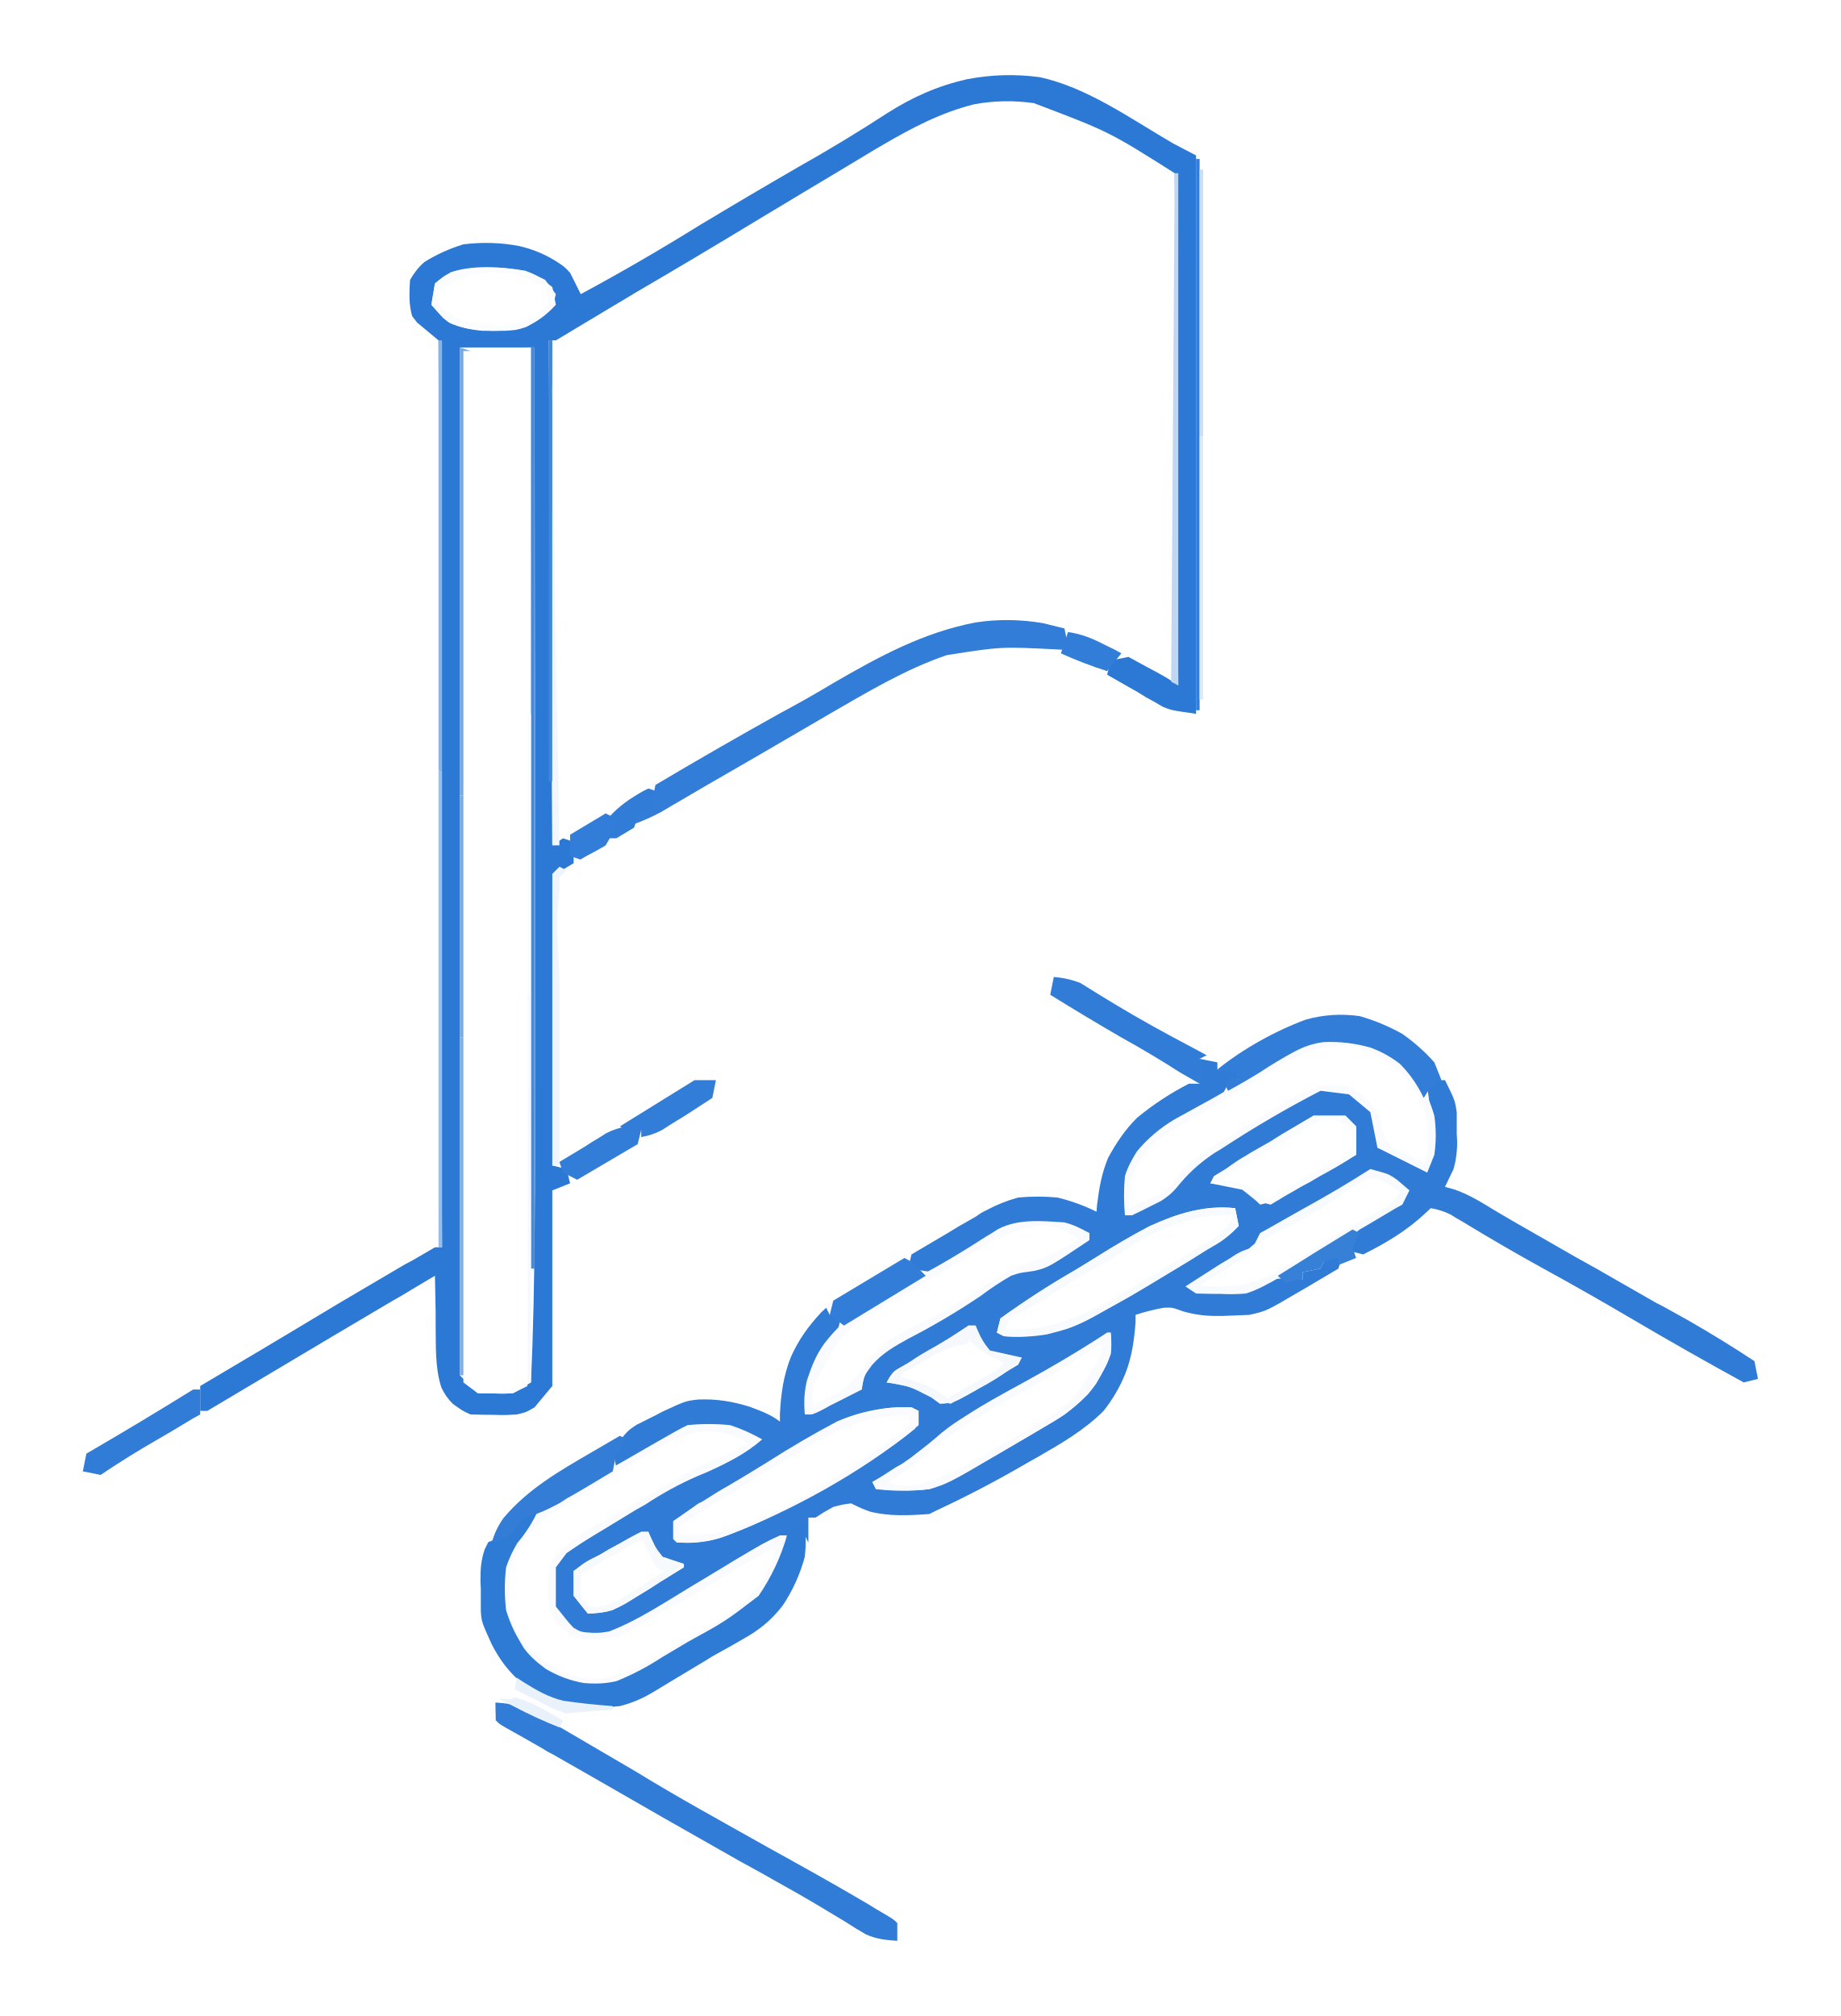
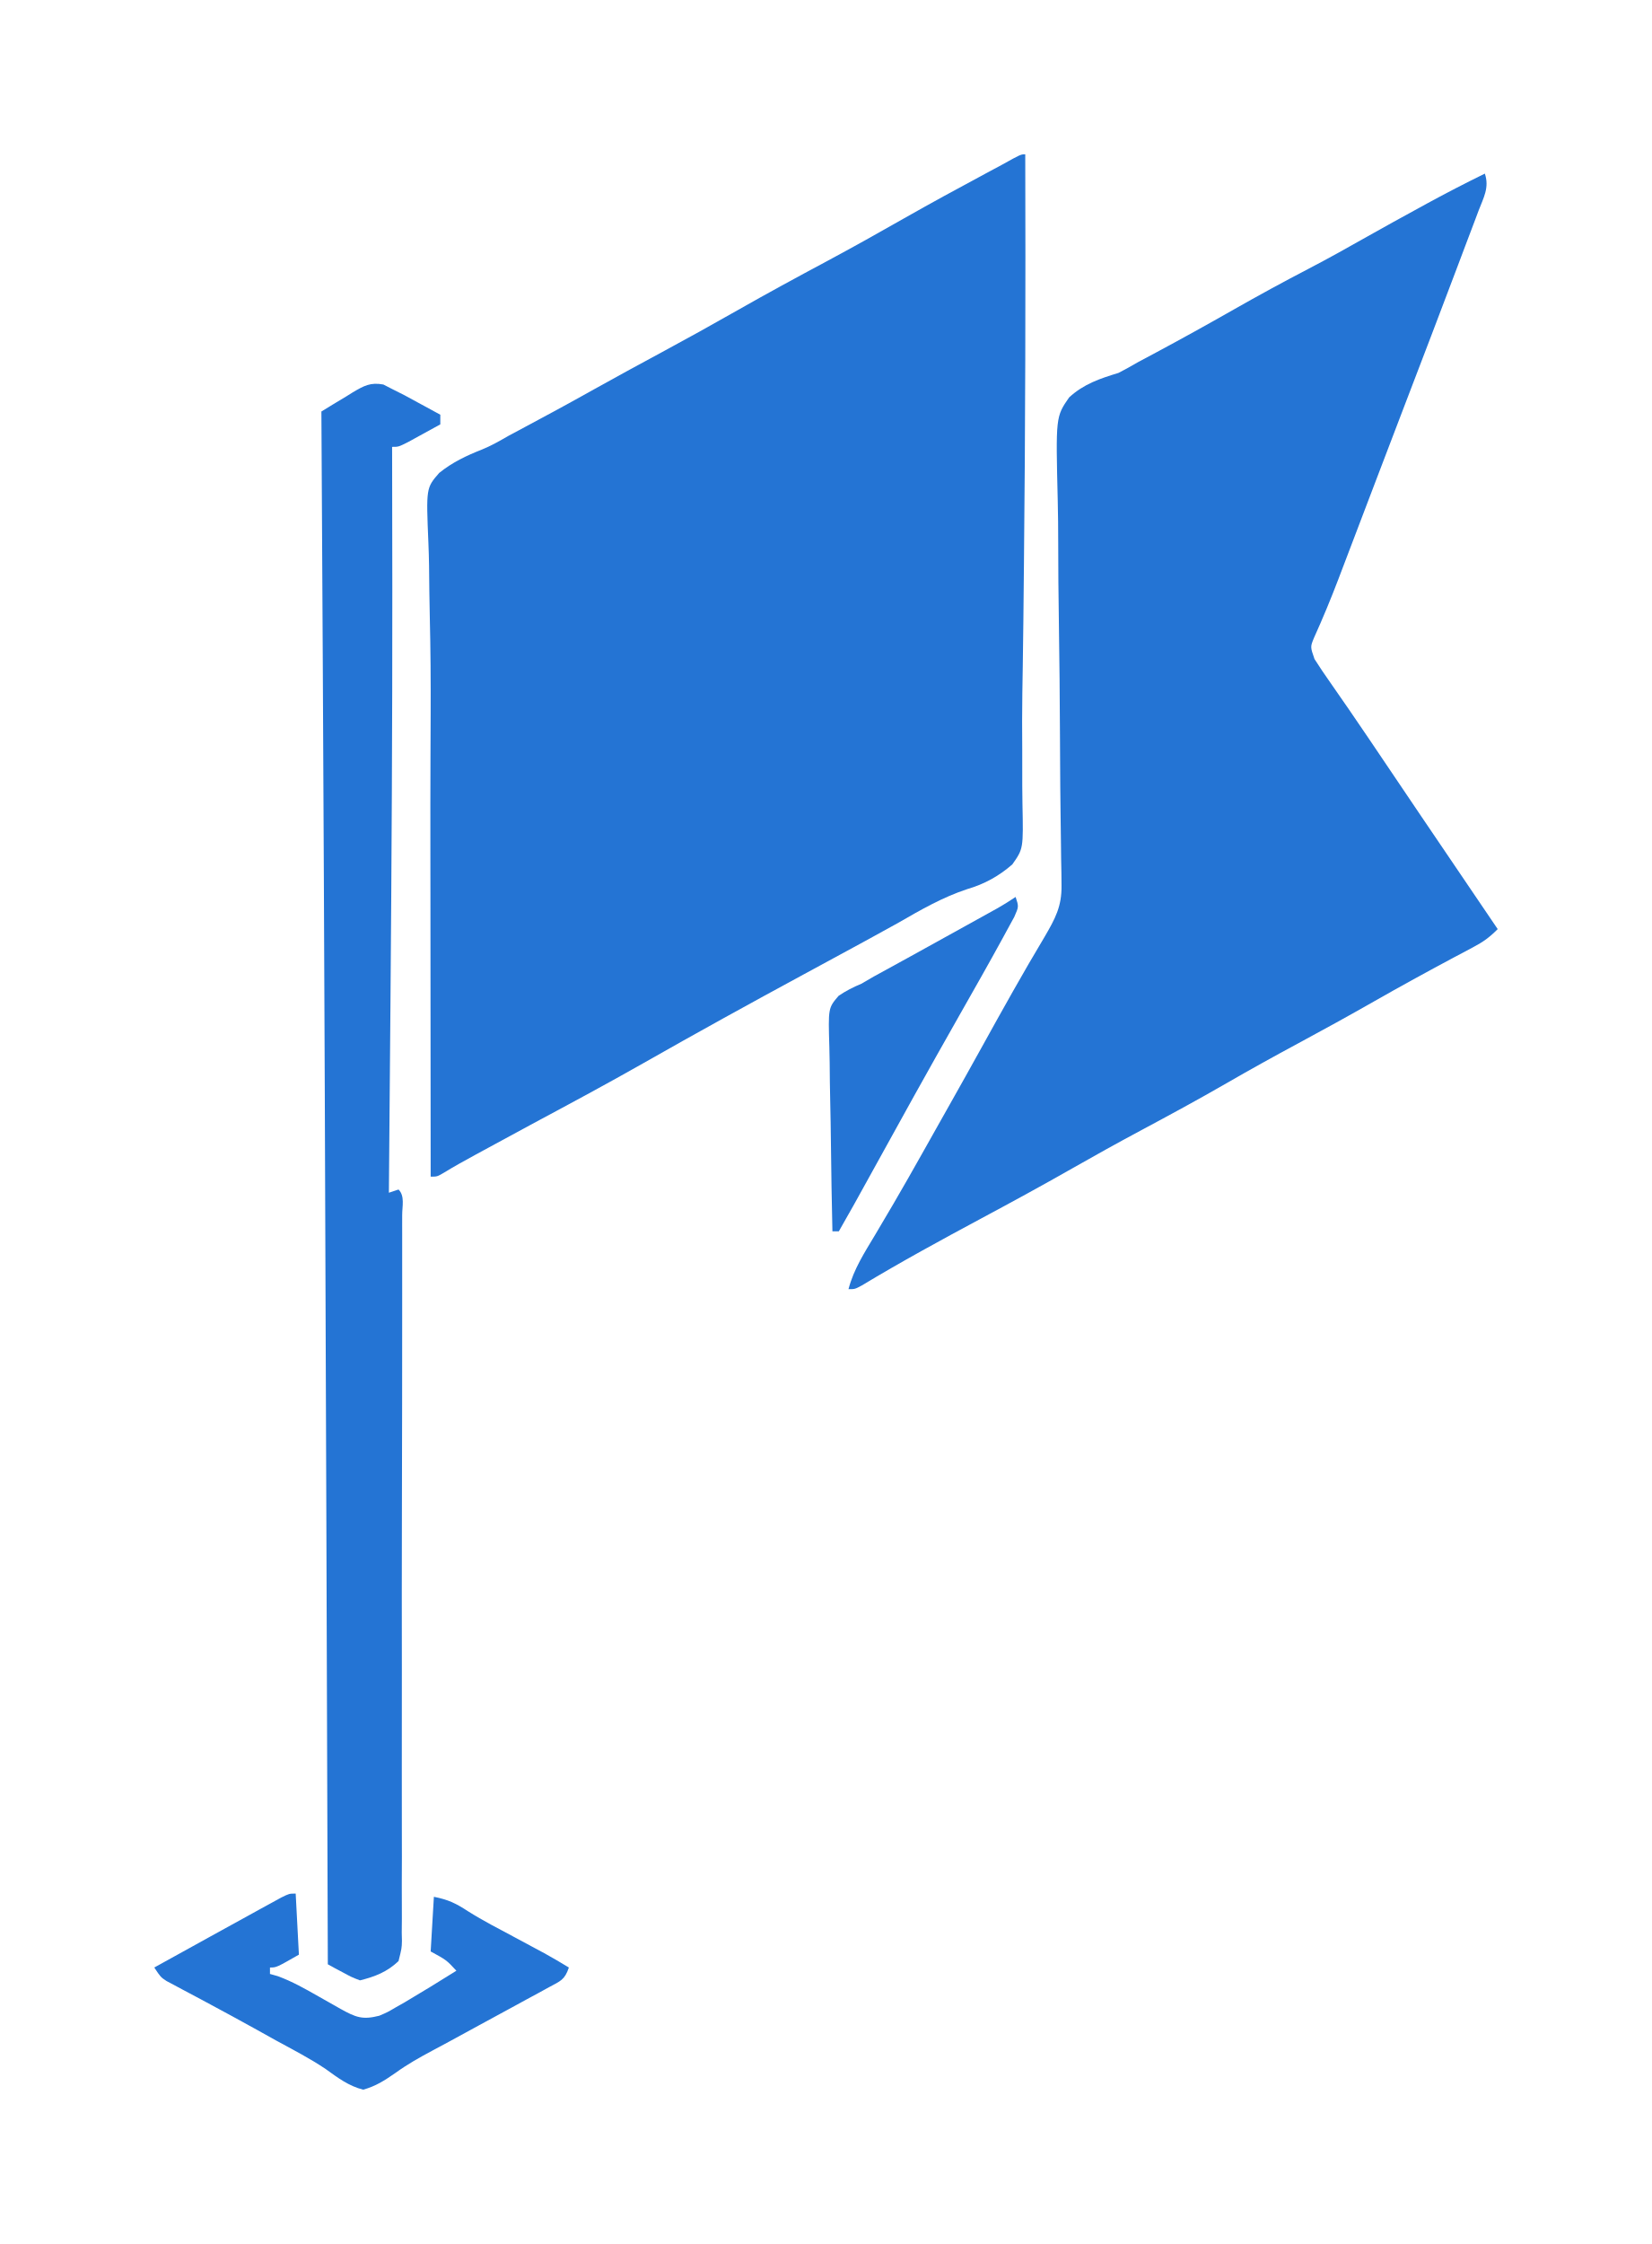
- <svg xmlns="http://www.w3.org/2000/svg" data-slopcamera-line-weight="2.5" width="557" height="610" viewBox="23.922 21.301 509.157 566.834">
-   <defs>
-     <mask id="a" width="557" height="610" x="0" y="0" mask-type="luminance" maskContentUnits="userSpaceOnUse" maskUnits="userSpaceOnUse">
-       <path d="M0 0h557v610H0z" />
-       <path d="M0 0h557v610H0zm275.4 49.4q-9.6 5.3-18.7 11.2-10.5 6.6-21.3 12.6-16 9.3-31.8 19-10.2 6.1-20.6 11.8l-.7-1.5Q181 99.6 179 97q-4.4-3.7-9.8-5.7c-5.1-1.6-10.5-1.8-15.8-1.8-3.8.6-6.6 1.6-10 3.3-3 1.4-3 1.4-5.4 3.2-1.8 2-1.8 2-3 4v8l1.8 2.9 1 1.6 1.2 1.5 4 2-1 256-26 15-18.3 11-27.3 16.2L44 430l-1 5 5 1 2.3-1.5 23.2-13.9 9.6-5.6 1.9-1 14.2-8.5 23-13.7L142 380v2.6l.2 9.4v4c0 7.8 0 7.8 1.6 15.4q1.2 2.5 3.2 4.6c2.6 2 2.6 2 5 3 7.6.4 7.6.4 15-.5 1.8-.7 1.8-.7 4-2.5l4-5v-55l5-2 5.2-3 3-1.6 3.1-1.9 3.2-1.9q12.9-7.5 25.5-15.6l1-5h-6l-2.4 1.5-9 5.4-3.8 2.4-5.6 3.4-1.7 1q-8.2 4.9-16.5 9.3 0-15.6.3-31l.1-14.5.2-14v-14.9l.4-5.6c1-2.5 1-2.5 2-4l2-.8q5.1-2.1 9.8-5l2-1.1q11-6.2 21.6-12.5l31-17.9 10.5-6.1c8.8-5.2 17.4-10.2 27.1-13.6l2.2-1c5-1.9 9.9-2.2 15.2-2.3h5.2c5.7 0 11 .4 16.4 2.3q6 3 11.7 6.4l6 3.5 2.8 1.7q4.2 2.3 8.5 4.4c2.8.3 2.8.3 5 0 1-1.7 1-1.7 2-4 .3-2.9.3-2.9.3-6.1V71.8c-.2-2.8-.2-2.8-1.3-5.2l-1-1.6-2-1.1-14.5-8-2.7-1.5-5.6-3c-6.7-3.8-13.7-7.5-21.4-8.8q-3-.2-6.1-.1h-2.2c-9.3.4-17.6 3-26 7M316 296l-1 5 24 14.2 16 9.8-2.4 1.6-8.2 5.4q-1.6 1.2-3.3 2.2c-2.5 1.8-4.1 3.8-6 6.4-2.2 3.5-4.4 7-5.6 11.1q-1.1 5-1.5 10.3l-4.2-2.2q-4.5-1.7-9.4-2l-2.6-.1-2.7-.1c-4.5.6-8 2.4-12.1 4.4l-10.8 6-3 1.7-9.2 5.3-2.9 1.7q-4 2.2-8.1 4.7l-2.4 1.4Q252.7 387 247 394q-2 3-3.4 6.3l-1.4 3c-1.8 4-2.4 7.5-2.8 11.9l-.2 3.3-.2 2.5-1.5-.8c-4.4-2.3-8.6-4.4-13.5-5.2q-5-.6-10 0-4.6 1.5-9 4l-2.4 1.3q-4.4 2.2-8.6 4.7l-2 1.1c-16 9-16 9-30 20.8q-3.9 4.8-6.3 10.4c-1.4 5.5-1.4 11.1-1 16.8.5 3.6 1.6 6.6 3 9.9q2.9 4.3 6.3 8c.8 2.4.8 2.4 1 4l-1 3-5 1v5q7.8 5 15.9 9.4 11.5 6.4 23.1 13.1 11 6.5 22.3 12.7Q244 553.3 267 567h5v-5q-14.2-9.2-29.2-17.2-20-10.7-39.4-22.3l-2-1.1-9.7-5.8-3.6-2.1-1.6-1q-4.6-2.7-9.5-4.5l1-4 1-1h2.5l3.4-.2 3.4-.2c3.7-.4 6.8-1.7 10.2-3.3q7-3.6 13.8-7.6l1.5-.8c12.8-6.9 12.8-6.9 24.1-15.8 3.4-4.2 5.4-8.8 7.3-13.8 1.2-3.4 2-6.4 1.9-10l-.1-3.3 2.3-.9 6.7-3.1 4.4 1 2.4.5c2.2.5 2.2.5 4.2 1.5q7 1.1 14 0c5-1.6 9.5-4.2 14-6.8l6-3.4c16-8.2 16-8.2 29.6-19.4q4-5.2 6.4-11.4 2.4-7.4 2-15c2-1 2-1 5-2q5 0 9.8 1.5c5.5 1.2 11.6 1.1 17.2.5 7.1-1.9 13.3-5.6 19.5-9.6q5.3-3.3 10.8-6.4l2.9-1.6 5.6-3.1c4.7-2.7 8.6-5.2 12.2-9.3 4.1 1.3 7.6 2.8 11.4 5l1.5.8 4.9 2.9 3.4 2 7.2 4.2 16.8 9.7 1.6 1 31.9 18 9.3 5.4 4-1-1-5q-16-9.8-32.4-19l-1.6-.9-6.4-3.5-15.6-8.9-2.6-1.4-12.3-7.2-2.4-1.4-4.4-2.7-2-1.1-1.6-1q-2.8-1.4-5.7-1.9l1.5-3q1.6-3.7 2-7.8c.2-4.7.2-9.4-1-14q-2-5.6-5.5-10.2-3.9-4.7-9-8-5.7-3.2-12-5c-3.8-.6-7.2-.6-11 0-7.4 1.8-13.8 5.4-20.2 9.3l-1.7 1-1.5 1q-2.7 1.2-5.6 1.7l-11.7-6.4-4-2.2Q333 304.1 320 296z" />
-       <path d="M310.7 49.4c8.3 2 15 5.3 22.2 9.6l3.4 2 13.7 8v144q-5.1-2-9.8-4.5c-13-7-13-7-27.2-11.2-8.5-.9-16.3-.8-24.7 1.1-16.4 4.3-31 13.6-45.5 22.2q-7.5 4.4-15 8.5-11.2 6.2-22.5 13L178 258h-2l-.5-43.5v-3.2q-.7-47.2-.5-94.3 9-6.1 18.5-11.4 12-6.8 23.7-14 .8-.3 1.6-.9l8-4.8 9.6-5.8 1.6-1 8-4.7 14.6-8.8c21.4-13 21.4-13 33.7-16.1q8.1-1.5 16.4 0" />
-       <path fill="#f2f2f2" d="m357 319 5 1v2h5l1 3-3 1-2 4-1.4.7-6.2 3.5-2.2 1.2q-6.7 3.4-12.2 8.6c-2 2.5-3 5-4 8q-.9 5.5-1 11l6.6-3.6 1.9-1q4-1.9 7-5l1.4-1.8c2.8-3.5 5.8-5.7 9.6-8l2.4-1.5 2.5-1.5Q379 333.5 391 327l8 1 3.4 2.9 2 1.6 1.6 1.5 1 2v8l2 .2c4.2 1.1 7.4 3.4 11 5.8 1-1.7 1-1.7 2-4 .6-6.4 0-12.7-1-19l2-2h3c2.8 5.7 2.8 5.7 3.3 9v6l.1 2q.1 4.1-1 8l-2.4 5 2.5.7c4.2 1.4 7.8 3.7 11.6 6l5.1 3 2.8 1.6 15 8.6 5.4 3 17.1 9.8 1.6.8 7.2 4q9.6 5.5 18.7 11.5l1 5-4 1q-15.7-8.6-31-17.6-12.7-7.5-25.5-14.5-11.4-6.3-22.4-13l-1.9-1.1-1.6-1q-2.6-1.3-5.6-1.8l-1.4 1.3c-5.3 5-11 8.4-17.6 11.7l-4-1 1-4c3-3.4 5.8-5.6 9.8-7.8l4.2-2.2v-4l-7-4q-5.7 2.1-10.9 5.2l-1.7 1-3.4 2-5.3 3c-5.8 3.3-11 6.6-16 11.2q-4.1 3.6-9.2 6l-2 1.1-4.5 2.5 2 1q7 .5 14 0 2.8-1 5.3-2.3c1.7-.7 1.7-.7 4.1-.9l6.6.2v-2l5-1 2-4 4 1-1 3-9.1 5.4-2.6 1.5c-8.5 5-8.5 5-13.3 6.1l-7.4.3h-2c-3.3 0-6.1-.4-9.3-1.3-3-1.1-3-1.1-5.4-1q-4 .7-7.9 2v2c-.4 5.1-1 9.6-2.8 14.3q-2.3 5.8-6.2 10.7c-5.4 5.4-11.8 9.1-18.4 12.9l-3.2 1.8Q295.9 440 283 446l-2 1c-5.6.4-11.3.7-16.7-.7-2.2-.8-2.2-.8-5.3-2.3-2.3.3-2.3.3-5 1-2.7 1.5-2.7 1.5-5 3h-2v7l-2-4-2 2-4.5 1.7q-8.4 3.5-16 8.4l-5.8 3.5-3 1.7-12.4 7.4-2.1 1.3-2 1.2-1.6 1c-1.6.8-1.6.8-4.6 1.8h-8l-3.4-2.9-2-1.6-1.6-1.5-1-2v-11q2.8-4.2 6.7-7.3l6-3.4 4.5-2.6 2.4-1.3 9.5-5.8c6.4-4 12.3-7.5 19.6-9.8 3.6-1.3 6.4-3.4 9.3-5.8q-5.1-2.5-10.7-3.5c-3.3-.2-6-.1-9.3.5-5.3 2-10.2 5-15 8l-3 1.8-2 1.2-1-5c4-5.3 4-5.3 6.7-7.1l5.4-2.7 1.9-1c6.5-3 6.5-3 10-3.4 5.2-.2 9.5.5 14.4 2 3.2 1.2 6 2.2 8.6 4.2v-2.2c.3-5.7 1-10.7 3.1-16 2.2-4.9 4.9-8.6 8.5-12.5l1.4-1.3 1 2 3 1c-.3 1.8-.3 1.8-1 4l-2.9 3.9q-2.3 3.1-3.7 6.9-1.4 6-2.4 12.2l2.7-1.5 3.6-2 1.8-1 4.9-2.5h3l1-6c4.8-4.7 9.7-8.1 15.7-11.2q6.4-3.6 12.6-7.4l2.3-1.4q5-3 9.7-6.3l2.7-1.7 5-.5c4.7-1.2 9-4.7 13-7.5h2v-2c-5.6-2-10.8-2.3-16.7-2.4-3.3.4-5.5 1-8.4 2.4q-5.6 3-10.8 6.2l-2.4 1.4-5.7 3.4-7-1 1-4 10-5.9 3.3-2 4.9-2.8c1.4-1 1.4-1 3-1.8q4.1-2.2 8.8-3.5 5.5-.5 11 0 5.8 1.4 11 4l.2-2.2c.6-4.7 1.3-8.7 3.1-13 2.3-4.2 4.7-7.8 8.1-11.2q6.8-5.6 14.6-9.6h3zm32 16-28 17-1 2 10 2 4 4c3.2-.7 5.8-1.8 8.7-3.4l2.6-1.5 2.8-1.5 2.7-1.6q5.3-2.8 10.2-6v-8l-3-3zm-46 31q-7.6 4-15 8.7l-6 3.7q-10.9 6.3-21 13.6l-1 4 2 1q6.6.5 13-1c13.3-4 25-11.7 36.8-18.8l2-1.2 5.3-3.3 1.7-1q4-2.2 7.2-5.7l-1-5c-8.5-1-16.4 1.6-24 5m-91 25 1 2Zm40 3-1.5 1q-8.4 5.6-17 10.4c-2.5 1.4-2.5 1.4-3.8 3.3l-.7 1.3 1.8.3c6.3 1.2 6.3 1.2 9.1 2.7l4.1 3c2.2-.1 2.2-.1 5-1q4.6-2.4 8.8-5l2.4-1.5 5.8-3.5 1-2-9-2c-1.9-2.4-3-4-4-7zm39 2-2 1.3q-10 6.4-20.4 12.1c-16.6 9.1-16.6 9.1-31.4 20.7-3.7 3.2-8 5.5-12.2 7.9l1 2q7.5.9 15 0c5.8-1.7 10.9-5 16-8l3-1.7 8.4-4.9 3.4-2c7.5-4.3 7.5-4.3 13.8-10.1q4.2-5.1 6.4-11.3c.3-2.1.2-3.8 0-6zm-76 25q-9.8 5.2-19.2 11.2-7 4.4-14 8.4l-4.8 3q-1 .4-2 1.2l-6 4.2v5l1 1c4.2.1 7.8 0 11.8-1.2 15-5 28.7-13.6 42.2-21.7l2.2-1.4q6.2-3.8 11.8-8.7v-4l-2-1q-10.9-.4-21 4m-55 31-4.1 2.2-2.4 1.3-2.6 1.4-2.5 1.5c-4 2-4 2-7.4 4.6v7l4 5q3.6 0 7-1 5.3-2.9 10.4-6l2.8-1.8 6.8-4.2v-1l-6-2c-1.9-2.4-3-4-4-7z" />
-       <path fill="#f7f7f7" d="M312 43c13.3 2.8 25.8 11.8 37.5 18.6L356 65v157c-7-1-7-1-9.4-2l-2.2-1.3-2.4-1.3-2.4-1.5-2.5-1.4-6.1-3.5 1-4 5-1 5.3 2.9 3 1.6c2.7 1.5 2.7 1.5 5.7 3.5l-1-144c-18.5-11.7-18.5-11.7-39.6-19.7q-8.4-1.2-16.7.3c-9.3 2.3-17.5 6.6-25.7 11.4l-1.9 1.1-11.3 6.8-8.7 5.2-13.8 8.3q-16.8 10.2-33.6 20L176 117h-2l1 142 3-2 3 1v6l-5 3-1 82 4 1 1 4-5 2v55l-5 6c-2.4 1.4-2.4 1.4-5 2-3.3.2-3.3.2-6.8.1h-1.8l-4.4-.1c-2.2-1-2.2-1-5-3q-2-2-3.2-4.6c-1.8-5.5-1.5-11.6-1.6-17.3V390l-.2-10-1.7 1-8.2 4.9-1.6.9-16.9 10L78 418h-2v-7l2.7-1.6 10.1-6 4.4-2.6 22.7-13.6 17.5-10.3 2.6-1.4 6-3.5h2l-1-255-6-5-1.4-1.8c-1-3.4-.8-6.7-.6-10.2 1.2-2 2.2-3.4 4-5q5.1-3.2 11-5 8-1 15.8.5 6 1.4 11.1 4.8c1.6 1.1 1.6 1.1 3.1 2.7l3 6q16.9-9.1 33.3-19.3 13.8-8.3 27.8-16.4 12.8-7.2 25.1-15.2c7.1-4.5 14-7.6 22.3-9.5q10.3-2 20.5-.6M146.4 97.9c-2 1.1-2 1.1-4.4 3.1l-1 6 2.1 2.4 1.2 1.3c1.8 1.5 1.8 1.5 4.5 2.4 4.4 1.2 8.4 1.3 13 1.2 3.1-.2 3.1-.2 5.7-1 2.8-1.4 5-2.8 7.2-5l1.3-1.3-1-5-2.7-2-1.6-1c-1.7-1-1.7-1-3.4-1.6-6.6-1.1-14.6-1.7-21 .5M149 119v289l5 5h10l5-3c1.3-28.5 1.1-57 1.1-85.4V214l-.1-95z" />
-       <path d="M169 119v42.9q0 80.6-.5 161v3.3L168 411l-4 2c-2.6.2-2.6.2-5.2.1H156l-2-.1-4-3V120c17-1 17-1 19-1" />
-       <path fill="#070707" d="M213 422q6-.6 12 0 4.6 1.5 9 4c-4.5 4-9.6 6.5-15 9l-3.1 1.3q-7.6 3.3-14.7 8l-3 1.7-8.2 5-2 1.2c-4.6 2.8-4.6 2.8-9 5.8l-3 4v11l2.4 3 1.3 1.6 1.3 1.4c2.1 1.2 2.1 1.2 5.4 1.4 2.2 0 2.2 0 4.6-.4 7.8-3 14.9-7.7 22-12l10.3-6.2 2.6-1.6c8.6-5.1 8.6-5.1 13.1-7.2h2q-2 9.1-7 17c-6.7 7.4-17.1 11.9-25.7 16.7l-6 3.6q-4.4 2.7-9.3 4.7-4.6 1-9.1.5c-4-.7-7.2-2-10.6-3.9q-4.6-3.1-7.9-7.5c-1.7-2.6-3-4.9-4-7.8q-1.3-7.1-.4-14.3c1.1-3.8 2.7-6.8 5-10 5.8-6 12.4-10.4 19.7-14.5l2.9-1.7 8.4-4.8 4.5-2.6c8.7-5 8.7-5 11.5-6.4m179.9-108.4c4 0 7.8 0 11.8 1q3.2 1.4 6.3 3.4l2 1.2q2.7 2.2 5 4.8 3.3 5.1 5 11 .8 5.5 0 11l-2 5-14-7-2-10-6-5-8-1q-14.3 7.4-27.7 16.2l-2.3 1.4c-4.3 2.9-7.4 5.8-10.6 9.8-1.4 1.6-2.6 2.5-4.3 3.6l-2.8 1.4-3 1.5-2.3 1.1h-2q-.5-5.5 0-11c.8-2.6 1.9-4.6 3.4-7q4.5-5.4 10.6-9l10.9-6q9-5.1 18-10.8c8.5-5.4 8.5-5.4 14-5.6M319 365c2.7.7 4.6 1.7 7 3v2c-11.4 7.6-11.4 7.6-15.3 8.6l-2 .3c-2.3.3-2.3.3-4.7 1.1q-4.5 2.6-8.6 5.7-9.8 6.6-20.3 12c-3.8 2.1-7.2 4-10.2 7.4-2 2.7-2 2.7-2.7 5.3l-.2 1.6-6.9 3.5-2 1-1.8 1-1.8.9-1.5.6h-2c-.3-3.4-.2-6.2.6-9.6 1.3-3.9 2.5-7.1 5-10.5 3.1-4 6.4-7.1 10.7-9.8l8-4.5 5.3-2.9 3.4-2q9-4.9 17.6-10.5l2-1.2 1.7-1.1c5.7-3 12.5-2.3 18.7-1.9" />
-       <path fill="#f3f3f3" d="M168 446h3q-2.3 5-5.8 9.1-2 3.3-3.2 6.9-.7 6 0 12c1 3.3 2.2 6 4 9l1 1.7c1.8 2.4 3.7 4 6.1 5.8q5 3 10.7 4c3.3.3 6 .2 9.2-.5q6.7-2.7 12.8-6.7l7.4-4.4c10.4-5.7 10.4-5.7 19.8-12.9q5.4-7.9 8-17l5-3q.5 4.5 0 9-2 7.4-6.2 13.7c-2.7 3.5-5.5 6-9.2 8.3l-5 2.9-5.4 3-2.6 1.6-7 4.2-2 1.2-3.8 2.3c-3.5 2.2-6.8 3.8-10.8 4.8q-8.6 1-16.8-.6c-4.6-1.6-8.3-4-12-7-3.2-3-5.2-5.9-7.2-9.7-2.9-6.4-2.9-6.4-3.1-9.4V468l-.1-2.1c0-3.3.1-5.8 1.2-9l1-2 2.7-1.1c2-1 3.3-1.9 4.8-3.4z" />
-       <path fill="#070707" d="m276 417 2 1-1 5c-15.4 12.4-34.5 23-53 30.1q-5.4 2-11.1 2l-2.9-.1-1-1v-5q16.3-10.7 33.4-20.4l5.2-3.2c5-3.1 9.5-5.5 15.2-6.8l1.8-.5c3.9-1 7.4-1.3 11.4-1.1" />
-       <path fill="#efefef" d="m312.9 196.5 6.1 1.5 1 5-1 1-2.1-.1c-15.7-.8-15.7-.8-31 1.6-11.7 4-22.3 10.4-32.9 16.5l-2.9 1.7-16.3 9.5-17.3 10-3.4 2-4.8 2.8-2.7 1.6q-3.7 2-7.6 3.4c.8-1.9.8-1.9 2-4 1.6-1.3 1.6-1.3 3-2l1-5q17.5-10.4 35.3-20.3 7.5-4 14.8-8.4c12.8-7.4 25.2-14.2 40-17q9.3-1.4 18.8.2" />
-       <path fill="#080808" d="m367 361 1 5q-9.5 7.4-20 13.4l-1.7 1c-23.2 13.8-23.2 13.8-32.3 16.1q-6 1-12 .5l-2-1 1-4q10.1-7.3 20.9-13.5l5.8-3.4 2.8-1.6 6.1-3.8c9.4-5.7 19.2-9.7 30.4-8.7" />
-       <path fill="#f0f0f0" d="M159 500c3.3.2 6 .6 9.1 2l7 3.8 2.7 1.5 20.5 12c12.2 7.5 24.7 14.3 37.1 21.3l6.5 3.6 1.6.9q10.3 5.7 20.5 11.7l2.1 1.3c4.8 2.8 4.8 2.8 5.9 3.9v5c-3.2-.2-5.9-.5-8.8-1.8q-3-1.7-5.7-3.5L253 559l-2.5-1.5q-6.7-4-13.6-7.8l-3-1.7-6-3.3Q207 532.9 186.4 521l-11.2-6.4q-1.5-.7-3-1.7l-5.6-3.2-2.5-1.4-2.3-1.3c-1.7-1-1.7-1-2.7-2z" />
-       <path fill="#070707" d="M331 396h1c.2 2.7.2 2.7 0 6-1 2.8-1 2.8-2.6 5.5l-1.4 2.7c-2.6 3.7-5.4 6.2-9 8.8q-6 3.8-12.4 7.5l-5.8 3.4c-14.5 8.5-14.5 8.5-19.8 10.1q-4 .5-8 .3l-2.1-.1-4.9-.2-1-2 2.8-1.7 3.7-2.4 1.8-1q5.1-3.4 9.5-7.3c4.4-4 9.2-6.7 14.3-9.5l2.8-1.6 8.1-4.5 7.8-4.4 1.6-1q7-4 13.6-8.6" />
-       <path fill="#080808" d="M405 350c5.2 1.4 5.2 1.4 7.5 3l3.5 3-2 4-2 1.1-7.4 4.4-3.3 1.9q-11 6.3-21.7 13c-3.2 1.8-6.1 3.5-9.6 4.6q-3.6.3-7.3.1h-2l-4.7-.1-3-2 7.8-5 2.2-1.4 2.2-1.3 2-1.3c1.8-1 1.8-1 4.8-2l2-4 2-1.1 7.4-4.2 3.2-1.8q9.3-5.1 18.4-10.9" />
-       <path fill="#060606" d="M389 335h9l3 3v8l-2.7 1.5q-10.8 6.1-21.3 12.5l-4-1-5-4-8-1q4.4-4.6 9.9-7.7l1.6-1 5.3-3 3.5-2.2z" />
-       <path fill="#050505" d="M159 96.6c4 .1 7.3.5 11 1.9l3 1.5 3 4-1 4c-2.4 2-4.4 3.7-7.3 5.1-4.2 1.4-8.1 1.2-12.5 1.2-2.7-.3-4.8-.6-7.3-1.6-2.8-1.6-4.8-3.2-6.9-5.7l1-6c5.4-4.4 10.3-4.5 17-4.4" />
-       <path fill="#efefef" d="M402 307q6.3 1.8 12 5 5 3.5 9 8l2 5-1.4.8c-1.7 1.1-1.7 1.1-2.7 2.8l-.9 1.4-.8-1.6q-2.4-4.5-5.9-8c-2.6-2-5-3.3-8.1-4.5q-6.5-1.9-13.3-1.6c-3 .4-5.4 1.2-8.1 2.6q-5 2.7-10 6-4.2 2.6-8.8 5.1l-1-2 2-2 2 1-1-2-5-1c7.2-5.8 16.2-10.8 24.8-14q7.4-2.1 15.2-1" />
-       <path fill="#0a0a0a" d="M200 452h2l2.1 4.5c1 1.7 1 1.7 2.9 3.5l5 1q-5.9 4.8-12.4 8.7l-1.9 1.2c-2.5 1.6-4.8 2.9-7.7 3.6l-5 .5-4-5v-7l15-8.9 2.2-1.2z" />
-       <path fill="#0c0c0c" d="M292 394h2l1.3 2.9c.9 1.7 1.6 3 3 4.4q4.2 1.4 8.7 1.7c-3 3.4-6.2 5.4-10 7.6l-2.2 1.1-2.3 1.3-5.5 3c-3-.7-5.2-1.6-7.9-3q-3.6-2-7.6-2.7l-2.5-.3c4-4.5 8.5-7.3 13.8-10.2l4.6-2.7 2-1.1c1.6-.9 1.6-.9 2.6-2" />
-       <path fill="#f0f0f0" d="M316 296q4 .3 7.5 1.7l5 3.1q10 6.2 20.4 11.8l3 1.6 7.1 3.8-2 1 1 3-1 4-5.4-3.1q-8.1-5.2-16.6-9.9-10-5.8-20-12z" />
-       <path fill="#eee" d="m194 425 2 1-1.4 1.7-1.6 2.3-1 5-8.2 4.9-2.4 1.4-2.3 1.3-2 1.3c-3.4 1.8-6.4 3.3-10.1 4.1l-1.7 2.4-2.3 2.6c-2.7 1.3-2.7 1.3-5 2q1-3.7 3.3-6.9c6.9-8.2 15.7-13.2 24.8-18.5z" />
-       <path fill="#f1f1f1" d="M74 412h2v7l-2 1.1-7 4.2-3.1 1.8q-8.2 4.7-15.9 9.9l-5-1 1-5 1.4-.8Q59.8 420.8 74 412" />
-       <path fill="#efefef" d="M274 375c2 1 2 1 6 5l-23 14-4-3 1-4zm-59-50h6l-1 5-7.7 5-2.3 1.4-2.1 1.3-2 1.3q-2.8 1.5-5.9 2v-2l-3 1-3-2z" />
-       <path fill="#ececec" d="M356 66h1v155h-1z" />
-       <path fill="#4a4a4a" d="M350 70h1v144l-2-1z" />
-       <path fill="#d6d6d6" d="M169 119h1v144h-1z" />
-       <path fill="#efefef" d="M196 338c2.3.4 2.3.4 4 1l-1 4-17 10-4-2-1-3 7.3-4.4 2-1.3 2-1.2 1.9-1.2c2-1 3.6-1.5 5.8-1.9" />
-       <path fill="#787878" d="M143 238h1v134h-1z" />
-       <path fill="#9f9f9f" d="m149 119 3 1h-2v125h-1z" />
-       <path fill="#dedede" d="M174 117h1v124h-1z" />
-       <path fill="#898989" d="M143 117h1v121h-1z" />
-       <path fill="#1a1a1a" d="m165 493 1.8 1.2c3.7 2.3 7.1 4.3 11.3 5.3q6.9 1 13.9 1.5v1l-13 1-2 4q-6.6-2.6-13-6l-4-2h4z" />
-       <path fill="#d6d6d6" d="M169 263h1v115h-1z" />
-       <path fill="#0b0b0b" d="M168 301h1v109h-1z" />
-       <path fill="#949494" d="M149 313h1v95h-1z" />
-       <path fill="#0f0f0f" d="M175 165h1l1 94h-2z" />
-       <path fill="#e9e9e9" d="m400 367 2 1-2 4 1 3-5 2v-2l-4 1-1 2-5 1v2l-5 1-2-2 7.7-4.8 2.2-1.4z" />
-       <path fill="#131313" d="m177 265 2 1-2 2v81h-2v-82z" />
-       <path fill="#efefef" d="m190 250 4 2-4 7-7 4-3-1v-6zm130-51c3.9.6 6.9 1.8 10.3 3.6l2.7 1.3 2 1.1-4 5q-6.6-2.1-13-5z" />
-       <path fill="#060606" d="M168 222h1v79h-1z" />
-       <path fill="#3d3d3d" d="M357 69h1v75h-1z" />
-       <path fill="#f0f0f0" d="m202 243 3 1-3 5c-1.7 1.3-1.7 1.3-3 2l-1 3-5 3h-2l2-4-2-2c2.9-3.2 5.9-5.2 9.6-7.3z" />
-       <path fill="#292929" d="M357 144h1v74h-1z" />
-       <path fill="#9a9a9a" d="M149 245h1v68h-1z" />
-     </mask>
-   </defs>
-   <g fill="#2474d4" stroke="#2474d4" stroke-width="2.5" stroke-linejoin="round" vector-effect="non-scaling-stroke" mask="url(#a)">
-     <path d="M316 295c4.7.4 8.2 2.6 12.2 5l4.2 2.4 2.3 1.3 11.9 6.6 4.3 2.4 2.1 1.2q3 1.6 5.7 3.5c3 1.8 3 1.8 5.8 1.6q5.1-2.2 9.6-5.4c10.2-6.3 19.4-9.2 31.3-6.5 5.5 1.6 9.4 4 13.6 7.9l2 1.7c6.6 6.9 9.2 15.1 9.3 24.6q-.3 6.9-1.3 13.7l2.5 1.3q14.1 7.5 28 15.5l11 6.3 31.3 18 3.3 2 3 1.9 2.7 1.6c2.2 1.4 2.2 1.4 4.2 3.4-.4 2.6-.4 2.6-1 5-6.7-.4-11.3-3-17-6.2l-2.8-1.6q-15-8.5-30-17.3l-17-10-3.3-1.8-8.9-5.1-2.8-1.6-2.6-1.4-2.4-1.2c-2.8-1-4.4-.7-7.2.2l-5 4-7 4q-7.2 3.9-14.2 8.1l-2.6 1.7-5.1 3.1c-9 5.6-17.4 8.2-28.1 7.1q-4.7-1.2-9.3-2.6c-2.7-.6-2.7-.6-5.4.5-3.2 3-3.4 5.5-4.2 9.7-2.7 11.9-7.4 19.2-17.6 26L313 431l-3 1.8c-29.8 17.8-29.8 17.8-42.8 14.6l-5.6-1.7c-4.1-1-7 .1-10.8 1.7-3.8 3.6-3.6 6.5-4.3 11.5-1.3 7.6-5.6 15.2-11.5 20.2q-6.2 4-12.7 7.7l-7.5 4.5-2.7 1.6-5.2 3.2c-9 5.5-16.3 7-26.9 6-3.3-1-6-2.3-9-4l-3.6-1.7-2.4-1.3v-2h-2c-7.3-9.4-10.4-19-9-31 4.7-17 17.4-24.7 32-33l3.4-2 7.3-4.2c10.2-6 18.2-10.4 30.3-7.8q6.1 2 12 5v-2.4q.3-17.6 13-30c3.5-2.9 7.4-5 11.4-7.2l5.6-3 3-1.7 16-9.3 6.1-3.6 2.6-1.5c8.9-5 16.6-4.8 26.3-2.3l5 2q0-1.2.3-2.3c1-7.2 2.6-12.7 6.7-18.7l1.7-2.4c3-3.3 6.3-5.5 10-8l2.2-1.3 5.1-3.3-12.8-7.6-3.6-2.2q-9.7-5.7-19.5-11C316 303 316 303 314 301c.6-4.6.6-4.6 2-6m55.6 29.3-6.3 3.8-3.1 2-12.7 7.4c-6.6 4-11 8.4-13.2 16q-.5 4.8-.3 9.5l6.8-3.2 3.8-1.8c3.7-2.2 4.3-3.5 6.4-7 5-4.5 11-8 16.8-11.5l2.4-1.4 4.7-2.8 5.4-3.3c5.4-3.2 9.3-5 15.7-4 3.7 1.7 6 3.5 8 7l1.3 4.6c1.1 3.4 1.4 4.2 4.5 6.3l3.2 1.1 6 3c2.1-6.4 2-13.7-.7-20-3.5-6.8-9.5-11.6-16.3-15-12.2-3.5-22.4 3-32.4 9.3m14.4 13.4-2.9 1.7-3 1.8-2.8 1.7-8.3 5.1-2.5 1.5-5.5 3.5v1l2 .3c5.4.9 9 1.7 13 5.7l1.7-1 2.4-1.5 2.7-1.7 7-3.7 3.8-2 3.6-1.9c3.1-2 3.1-2 3.8-5.8.4-3.5.4-3.5-2.1-5.8-5-2.8-8.2-1.8-13 1m13.6 16.2q-10.6 8-22.7 13.5c-3.3 1.8-5.3 4-7.9 6.6q-3.3 2.2-6.8 4.2L356 382v2c9.8.6 16.7.4 25-5l3.8-2.3 6.2-4q7.2-4.5 14.7-8.5c6-2.9 6-2.9 9.3-8.2-5.7-4.1-9.4-6.8-15.4-2m-65 18.3q-4 2.7-8.2 4.9-6.3 3.3-12.2 7.5-4.5 2.8-9.4 5.1c-2.2 1.4-2.2 1.4-3.8 5.3 1.2 1.4 1.2 1.4 4.7 1.3 15.5-.4 27.6-8.7 40.4-16.5l7.9-4.8 4.3-2.6 3.8-2.2c3-2.2 4.3-4 5.9-7.2-1.2-1.4-1.2-1.4-4.6-1.4-10.5.2-20.3 4.8-28.8 10.6m-44.1 1.5q-8.6 5.4-17.4 10.5C256 394 256 394 247 411v7c10.8-4.4 10.8-4.4 17.8-13.1 4-6.5 13.5-9.8 20-13.4q7-3.9 13.6-8.4c4.4-2.9 8.3-5 13.4-6.4 4.7-1.5 9-4.2 13.2-6.7-3.8-3.8-6.8-4.7-12.2-5.4-8.5.9-15.3 4.5-22.3 9.1M292 396l-1 2-2.1.4c-3.9.8-6.7 2.6-10.1 4.5l-3.8 2.2c-3 1.6-3 1.6-4 3.9l2.3.8 3 1 2.9 1c2.7 1.1 4.6 2.4 6.8 4.2l8.4-4.9 2.5-1.4c4.2-2.1 4.2-2.1 7.1-5.7l-3.7-1.7c-3.4-1.7-5.8-3.4-8.3-6.3m30 6.4q-9 5.7-18.3 10.8c-9.6 5.3-18.5 10.5-26.6 18q-4.7 3.8-10.1 6.8c3.8 2.5 6.6 2.6 11 2 9-2.4 16.8-7 24.7-11.9l3.5-2c14.6-8.2 14.6-8.2 23.5-21.5q.8-3.3 1.3-6.6c-3.5 0-6.2 2.5-9 4.4M243 429l-7.3 4.3q-13.6 8.1-26.7 16.7l1 4c21.7 2.2 46.9-17.3 64-29l3-3-1-4c-12.4-.5-22.8 4.5-33 11m-40-1-4.1 2.5q-6 3.5-11.7 7.1l-6.3 3.9c-8.6 5.3-16 10.2-18.9 20.5-.8 8.3-.9 15 4 22 5.9 6.3 11.8 10 20.6 10.6 7.9-.2 13.7-3.7 20.4-7.6l2.8-1.6 9.2-5.3 3-1.8c8.4-5 13.8-10.8 17-20.3l-1-3q-10.4 5-20.1 11.3-6.7 4.3-13.9 7.7l-5.3 3.2c-5 3.1-8.6 4.2-14.7 3.8-3.8-1.3-5.5-2.3-7.9-5.7-1.7-5-1.7-9.3-.2-14.4 4.8-6.7 13.5-10.4 20.5-14.4q7.7-4.4 15.2-9 5.8-3.3 12.1-5.6 4.4-2 8.3-4.9c-9.3-7.1-19.6-4.9-29 1m-10.4 28.9-2 1q-4.5 2.5-8.6 5.1c-.5 4-.5 4 0 8 2.6 3.2 2.6 3.2 5.6 3.5 5-.8 8.6-3.3 12.8-6l2.5-1.6 6.1-3.9-4-2-4-8c-2.7 0-6 2.6-8.4 3.9M306 42l2.7.2c9.4 1 17.1 5.3 25.3 9.8l2.2 1.2L350 61l3.9 2c3.1 2 3.1 2 4.1 5l.1 6.1V133l.1 24.7v59.6c-.2 2.7-.2 2.7-2.2 5.7-5.4-.5-9-1.8-13.6-4.6q-7.2-4.4-14.8-8.3l-3.2-1.7c-13.6-5.8-29.8-5-43.5 0Q270.2 213 260 219l-2.8 1.6-18.3 10.7-12.6 7.3-2.3 1.4-14.8 8.5-5.3 3c-4.4 2.7-8.6 4.8-13.4 6.5-5.4 2.1-10.1 4.2-13.5 9-2.8 8.9-1.8 18.5-1.3 27.7q.5 9 .5 18l.8 34.3 2.3-1.4q5.3-3 10.4-6.2l3.6-2.1 7.2-4.2 6.9-4.2 3.2-2 2.8-1.7c2.8-1.3 4.5-1.5 7.6-1.2.6 2.3.6 2.3 1 5-2.2 3.3-3.4 4-6.8 5.7q-9.8 5.3-19.5 11l-3.5 2-3.3 1.8-3 1.8-2.9 1.7-3.3 1.5c-3.1 3-3.1 3.6-3.4 7.7v45.2c-.5 4.3-2.6 7-5.7 9.9-4.8 3.2-10 3.2-15.6 2.7-4.6-1.2-7.2-2-10.2-5.7-2-3.8-2.3-6.2-2.4-10.4l-.1-4v-4.3l-.1-4.2-.2-10.4-10.4 6.1-2.9 1.8L115 397l-13.7 8q-13.5 7.8-26.3 16.1-5.5 3.4-11.2 6.3-6.5 3.8-12.8 8.2c-3.5 1.6-5.3 1.4-9 .4-.4-2.2-.4-2.2 0-5 3.8-4 8.2-6.2 13-8.5q7-3.6 13.6-7.9l15-9q10.7-6.1 21.3-12.5l23.1-13.8 3.1-1.8 3-1.8 2.6-1.5c2.3-1.2 2.3-1.2 6.3-2.2V117l-4-2c-3.6-4-5-5.8-4.9-11.3.5-3.4.9-4.6 3-7.5 8-6 16-8 25.9-7.2 6.9 1.3 13.1 3.6 17.8 9l1.2 2 2 3q10-5.6 20-11.7 17.4-10.7 35.1-20.9l3-1.7 6.2-3.6 16.2-9.7c13-8.1 25.8-14.5 41.5-13.4m-46 25-15.7 9.4-2.9 1.6-8.4 5-35.2 20.9-3 1.8-3 1.8-2.6 1.5-3.2 2-2.8 1c-3.6 1.7-5.6 3-8.2 6-1.6 7-1.3 14-1.1 21.2v6.4l.3 17 .2 16.7q.4 39.3 1.6 78.7l7.2-3.8 2-1q8.2-4.4 16.1-9.3 31-18.5 62.7-35.9l2.2-1.2c16.2-9 35.6-14 53.9-9q4.5 2 8.9 4.2l5.1 2.6q6.6 3.2 13.1 6.6c1.6.9 1.6.9 2.8.8V70c-37.8-21.3-53.5-25.6-90-3m-118 36c-.3 3-.3 3 1 6 6.2 4.3 11.5 5.4 19 5 5-1.1 10-2.5 13-7 0-3-.5-4.4-2.6-6.7-9.7-5.2-22.4-5.3-30.4 2.7m8 17-.2 110.3v15.6l-.1 42v43l-.1 26.7v40.1l-.1 3.3v5.8c.3 2.4.3 2.4 2.4 4 2.7 1.5 4.6 1.6 7.7 1.5h2.8c2.8-.1 2.8-.1 5.6-2.3q.5-4.6.5-9.1V398l.2-9.5v-6.8q.5-37.6.4-75.2V207l-.1-87zm9 379c6 .3 10.4 2.5 15.4 5.4l2.4 1.4q9.8 5.6 19.3 11.8 5.8 3.5 12 6.8l15 8.4 3.4 1.9 9.5 5.3 2.5 1.4L252 549l3.8 2.1q9 5 17.2 10.9l-1 5c-5.4 1.4-8.2-.9-12.7-3.6l-2.7-1.5q-11.8-6.7-23.5-13.6-11.6-6.7-23.3-13-9.2-5-18.2-10.4-11.1-6.5-22.7-12.5l-3-1.6-2.6-1.4C161 508 161 508 158 505c-.2-2.6-.2-2.6 0-5z" />
-   </g>
+ <svg xmlns="http://www.w3.org/2000/svg" viewBox="0 0 514 698" width="514" height="698">
+   <path d="M0 0 C0.119 42.437 0.037 84.869 -0.406 127.304 C-0.437 130.323 -0.467 133.341 -0.497 136.36 C-0.517 138.314 -0.536 140.268 -0.556 142.223 C-0.566 143.181 -0.576 144.139 -0.586 145.127 C-0.636 149.853 -0.695 154.579 -0.772 159.304 C-0.802 161.155 -0.832 163.005 -0.862 164.855 C-0.877 165.765 -0.892 166.675 -0.907 167.613 C-0.991 173.385 -0.991 179.15 -0.938 184.922 C-0.909 188.803 -0.916 192.683 -0.93 196.564 C-0.927 198.393 -0.907 200.223 -0.869 202.052 C-0.587 215.991 -0.587 215.991 -4.02 220.871 C-8.203 224.522 -12.738 227.021 -18.082 228.57 C-25.775 231.12 -32.438 234.964 -39.438 239 C-41.912 240.371 -44.39 241.735 -46.871 243.094 C-48.074 243.754 -49.276 244.414 -50.515 245.094 C-56.632 248.44 -62.766 251.753 -68.9 255.066 C-85.586 264.09 -102.199 273.247 -118.688 282.625 C-129.958 289.031 -141.372 295.158 -152.799 301.28 C-157.98 304.064 -163.148 306.873 -168.312 309.688 C-169.219 310.181 -170.126 310.674 -171.061 311.182 C-174.41 313.009 -177.73 314.834 -180.981 316.832 C-183 318 -183 318 -185 318 C-185.024 297.975 -185.041 277.951 -185.052 257.926 C-185.057 248.621 -185.064 239.316 -185.075 230.011 C-185.079 227.294 -185.082 224.576 -185.085 221.858 C-185.087 220.055 -185.089 218.252 -185.091 216.448 C-185.103 206.655 -185.101 196.863 -185.059 187.07 C-185.048 184.462 -185.037 181.855 -185.027 179.248 C-185.02 177.54 -185.012 175.832 -185.005 174.124 C-184.962 163.992 -185.031 153.876 -185.276 143.747 C-185.396 138.493 -185.454 133.239 -185.501 127.984 C-185.539 125.614 -185.606 123.244 -185.706 120.876 C-186.42 103.781 -186.42 103.781 -182.356 99.111 C-178.316 95.841 -173.891 93.73 -169.076 91.841 C-166.147 90.654 -163.457 89.108 -160.723 87.531 C-158.838 86.518 -156.951 85.507 -155.062 84.5 C-152.99 83.386 -150.919 82.272 -148.848 81.156 C-147.851 80.62 -146.855 80.084 -145.829 79.531 C-141.867 77.387 -137.931 75.198 -134 73 C-127.138 69.165 -120.232 65.417 -113.312 61.688 C-105.364 57.401 -97.472 53.032 -89.625 48.562 C-80.392 43.305 -71.065 38.244 -61.696 33.233 C-53.592 28.887 -45.576 24.402 -37.587 19.848 C-29.332 15.156 -20.993 10.626 -12.627 6.136 C-11.672 5.623 -10.718 5.111 -9.734 4.582 C-8.891 4.131 -8.048 3.679 -7.179 3.214 C-1.411 0 -1.411 0 0 0 Z " transform="translate(319,48)" fill="#2474d4" />
+   <path d="M0 0 C1.444 4.332 -0.376 7.419 -1.945 11.504 C-2.426 12.789 -2.426 12.789 -2.917 14.1 C-3.978 16.924 -5.051 19.743 -6.125 22.562 C-6.871 24.54 -7.616 26.519 -8.361 28.497 C-10.561 34.336 -12.779 40.169 -15 46 C-15.567 47.491 -16.133 48.983 -16.7 50.474 C-19.494 57.824 -22.306 65.166 -25.127 72.505 C-27.865 79.636 -30.583 86.775 -33.301 93.914 C-34.727 97.657 -36.153 101.4 -37.578 105.142 C-38.517 107.606 -39.455 110.071 -40.392 112.535 C-41.718 116.022 -43.046 119.507 -44.375 122.992 C-44.767 124.025 -45.16 125.058 -45.564 126.123 C-47.923 132.305 -50.438 138.377 -53.166 144.406 C-54.32 147.214 -54.32 147.214 -53 151 C-51.389 153.536 -49.731 155.985 -48 158.438 C-46.814 160.145 -45.629 161.853 -44.445 163.562 C-43.757 164.555 -43.069 165.548 -42.36 166.57 C-38.03 172.862 -33.768 179.2 -29.497 185.532 C-26.79 189.546 -24.081 193.558 -21.371 197.57 C-20.836 198.362 -20.302 199.154 -19.751 199.97 C-11.854 211.661 -3.928 223.331 4 235 C1.334 237.666 -0.482 238.959 -3.734 240.68 C-4.689 241.19 -5.644 241.699 -6.627 242.225 C-7.658 242.769 -8.688 243.314 -9.75 243.875 C-18.059 248.317 -26.315 252.833 -34.5 257.5 C-42.323 261.954 -50.197 266.298 -58.125 270.562 C-65.604 274.585 -73.021 278.691 -80.375 282.938 C-89.225 288.045 -98.196 292.901 -107.207 297.719 C-114.36 301.552 -121.45 305.48 -128.5 309.5 C-137.8 314.801 -147.194 319.909 -156.629 324.965 C-169.159 331.683 -181.635 338.48 -193.812 345.82 C-196 347 -196 347 -198 347 C-196.366 340.749 -192.97 335.557 -189.688 330.062 C-188.415 327.908 -187.144 325.753 -185.875 323.598 C-185.229 322.502 -184.583 321.407 -183.918 320.278 C-180.955 315.215 -178.066 310.111 -175.188 305 C-174.644 304.036 -174.101 303.071 -173.541 302.077 C-172.497 300.222 -171.453 298.366 -170.411 296.51 C-169.181 294.323 -167.949 292.137 -166.715 289.953 C-163.273 283.854 -159.855 277.742 -156.465 271.613 C-150.099 260.108 -143.714 248.635 -136.953 237.356 C-133.713 231.79 -131.614 227.975 -131.716 221.423 C-131.728 220.117 -131.74 218.811 -131.752 217.465 C-131.78 216.043 -131.808 214.622 -131.837 213.157 C-131.856 211.636 -131.874 210.114 -131.889 208.593 C-131.925 205.322 -131.969 202.051 -132.017 198.781 C-132.091 193.602 -132.127 188.424 -132.154 183.245 C-132.158 182.37 -132.163 181.495 -132.168 180.593 C-132.178 178.803 -132.187 177.014 -132.196 175.224 C-132.261 163.173 -132.351 151.124 -132.545 139.075 C-132.676 130.939 -132.746 122.804 -132.746 114.666 C-132.749 110.363 -132.783 106.066 -132.891 101.764 C-133.522 75.638 -133.522 75.638 -129.344 69.611 C-124.811 65.451 -119.804 63.76 -114 62 C-111.939 60.93 -109.897 59.82 -107.898 58.637 C-106.059 57.651 -104.218 56.668 -102.375 55.688 C-94.253 51.33 -86.195 46.877 -78.188 42.312 C-70.434 37.897 -62.618 33.641 -54.703 29.522 C-48.497 26.286 -42.405 22.883 -36.316 19.43 C-31.113 16.488 -25.87 13.617 -20.625 10.75 C-19.722 10.255 -18.818 9.759 -17.887 9.248 C-11.989 6.031 -6.03 2.964 0 0 Z " transform="translate(462,54)" fill="#2474d4" />
+   <path d="M0 0 C0.897 0.46 1.794 0.921 2.718 1.395 C4.633 2.358 4.633 2.358 6.585 3.34 C7.924 4.062 9.26 4.789 10.593 5.52 C11.282 5.893 11.97 6.265 12.679 6.649 C14.361 7.56 16.04 8.477 17.718 9.395 C17.718 10.385 17.718 11.375 17.718 12.395 C15.596 13.567 13.47 14.732 11.343 15.895 C10.16 16.545 8.976 17.194 7.757 17.864 C4.718 19.395 4.718 19.395 2.718 19.395 C2.72 20.34 2.723 21.285 2.725 22.259 C2.753 35.033 2.771 47.808 2.781 60.583 C2.782 61.645 2.783 62.706 2.783 63.801 C2.813 106.23 2.556 148.655 2.218 191.083 C2.212 191.835 2.206 192.588 2.2 193.363 C2.046 212.707 1.886 232.051 1.718 251.395 C2.708 251.065 3.698 250.735 4.718 250.395 C6.738 252.414 5.845 255.643 5.854 258.334 C5.852 259.342 5.85 260.351 5.848 261.389 C5.849 262.45 5.851 263.512 5.853 264.605 C5.857 268.182 5.854 271.759 5.851 275.336 C5.852 277.879 5.854 280.421 5.856 282.963 C5.868 305.872 5.823 328.781 5.767 351.69 C5.73 367.609 5.719 383.528 5.754 399.448 C5.775 409.935 5.768 420.421 5.738 430.909 C5.722 437.07 5.719 443.23 5.75 449.391 C5.777 455.154 5.768 460.916 5.73 466.678 C5.722 468.783 5.728 470.887 5.749 472.991 C5.776 475.849 5.753 478.703 5.718 481.562 C5.738 482.392 5.757 483.222 5.777 484.077 C5.718 486.396 5.718 486.396 4.718 490.395 C1.157 493.773 -2.567 495.216 -7.282 496.395 C-9.86 495.399 -9.86 495.399 -12.532 493.957 C-13.87 493.248 -13.87 493.248 -15.235 492.524 C-15.91 492.151 -16.586 491.779 -17.282 491.395 C-17.286 490.084 -17.29 488.774 -17.295 487.423 C-17.43 445.452 -17.569 403.481 -17.711 361.509 C-17.719 359.028 -17.728 356.547 -17.736 354.066 C-18.036 265.154 -18.368 176.243 -18.844 87.332 C-18.853 85.778 -18.853 85.778 -18.861 84.192 C-18.996 58.926 -19.136 33.661 -19.282 8.395 C-16.753 6.827 -14.213 5.292 -11.657 3.77 C-10.944 3.324 -10.231 2.878 -9.497 2.418 C-6.023 0.379 -4.037 -0.744 0 0 Z " transform="translate(119.2817,119.605)" fill="#2474d4" />
+   <path d="M0 0 C0.33 6.27 0.66 12.54 1 19 C-6 23 -6 23 -8 23 C-8 23.66 -8 24.32 -8 25 C-7.198 25.227 -6.396 25.454 -5.57 25.688 C-1.052 27.349 2.953 29.618 7.125 32 C8.711 32.897 10.296 33.792 11.883 34.688 C12.578 35.083 13.273 35.479 13.989 35.887 C18.707 38.498 20.781 39.336 26 38 C28.575 36.902 28.575 36.902 31.062 35.438 C31.998 34.908 32.934 34.378 33.898 33.832 C39.314 30.633 44.669 27.339 50 24 C46.919 20.677 46.919 20.677 42 18 C42.33 12.39 42.66 6.78 43 1 C47.541 1.908 49.856 3.042 53.631 5.507 C58.334 8.471 63.289 11.004 68.188 13.625 C70.306 14.762 72.425 15.9 74.543 17.039 C75.471 17.536 76.4 18.033 77.356 18.545 C79.945 19.969 82.477 21.463 85 23 C83.698 26.905 82.339 27.211 78.769 29.152 C77.667 29.758 76.564 30.364 75.428 30.988 C74.235 31.631 73.042 32.275 71.812 32.938 C70.595 33.603 69.378 34.269 68.124 34.955 C64.421 36.979 60.711 38.99 57 41 C53.98 42.644 50.961 44.289 47.944 45.939 C46.12 46.931 44.291 47.914 42.456 48.888 C38.48 51.011 34.671 53.152 31.02 55.801 C27.655 58.142 24.947 59.895 21 61 C16.445 59.836 13.112 57.293 9.331 54.572 C4.439 51.273 -0.826 48.575 -6 45.75 C-8.343 44.449 -10.685 43.147 -13.027 41.844 C-17.524 39.355 -22.036 36.896 -26.566 34.469 C-27.58 33.924 -28.594 33.379 -29.639 32.817 C-31.547 31.795 -33.458 30.778 -35.373 29.769 C-36.221 29.314 -37.068 28.859 -37.941 28.391 C-39.05 27.803 -39.05 27.803 -40.182 27.204 C-42 26 -42 26 -44 23 C-40.108 20.849 -36.217 18.698 -32.324 16.549 C-30.366 15.467 -28.409 14.385 -26.451 13.303 C-22.637 11.197 -18.819 9.097 -15 7 C-13.75 6.311 -12.5 5.621 -11.212 4.911 C-10.043 4.271 -8.873 3.632 -7.668 2.973 C-6.623 2.399 -5.578 1.826 -4.501 1.235 C-2 0 -2 0 0 0 Z " transform="translate(92,589)" fill="#2474d4" />
+   <path d="M0 0 C1 3 1 3 -0.414 6.203 C-1.14 7.558 -1.878 8.907 -2.625 10.25 C-3.029 10.994 -3.433 11.738 -3.849 12.504 C-8.324 20.698 -12.943 28.813 -17.555 36.93 C-27.06 53.66 -36.396 70.485 -45.671 87.344 C-48.74 92.92 -51.816 98.489 -55 104 C-55.66 104 -56.32 104 -57 104 C-57.209 94.847 -57.369 85.694 -57.466 76.539 C-57.513 72.288 -57.577 68.038 -57.679 63.787 C-57.777 59.683 -57.831 55.58 -57.854 51.474 C-57.87 49.91 -57.903 48.346 -57.952 46.783 C-58.318 34.538 -58.318 34.538 -55.072 30.75 C-52.764 29.185 -50.569 28.071 -48 27 C-46.724 26.259 -45.448 25.518 -44.133 24.754 C-42.799 24.02 -41.463 23.289 -40.125 22.562 C-38.574 21.71 -37.023 20.857 -35.473 20.004 C-34.193 19.302 -34.193 19.302 -32.887 18.586 C-27.103 15.408 -21.334 12.202 -15.562 9 C-14.371 8.341 -13.179 7.681 -11.952 7.002 C-10.276 6.073 -10.276 6.073 -8.566 5.125 C-7.566 4.571 -6.565 4.016 -5.533 3.445 C-3.646 2.369 -1.808 1.205 0 0 Z " transform="translate(316,279)" fill="#2474d4" />
</svg>
